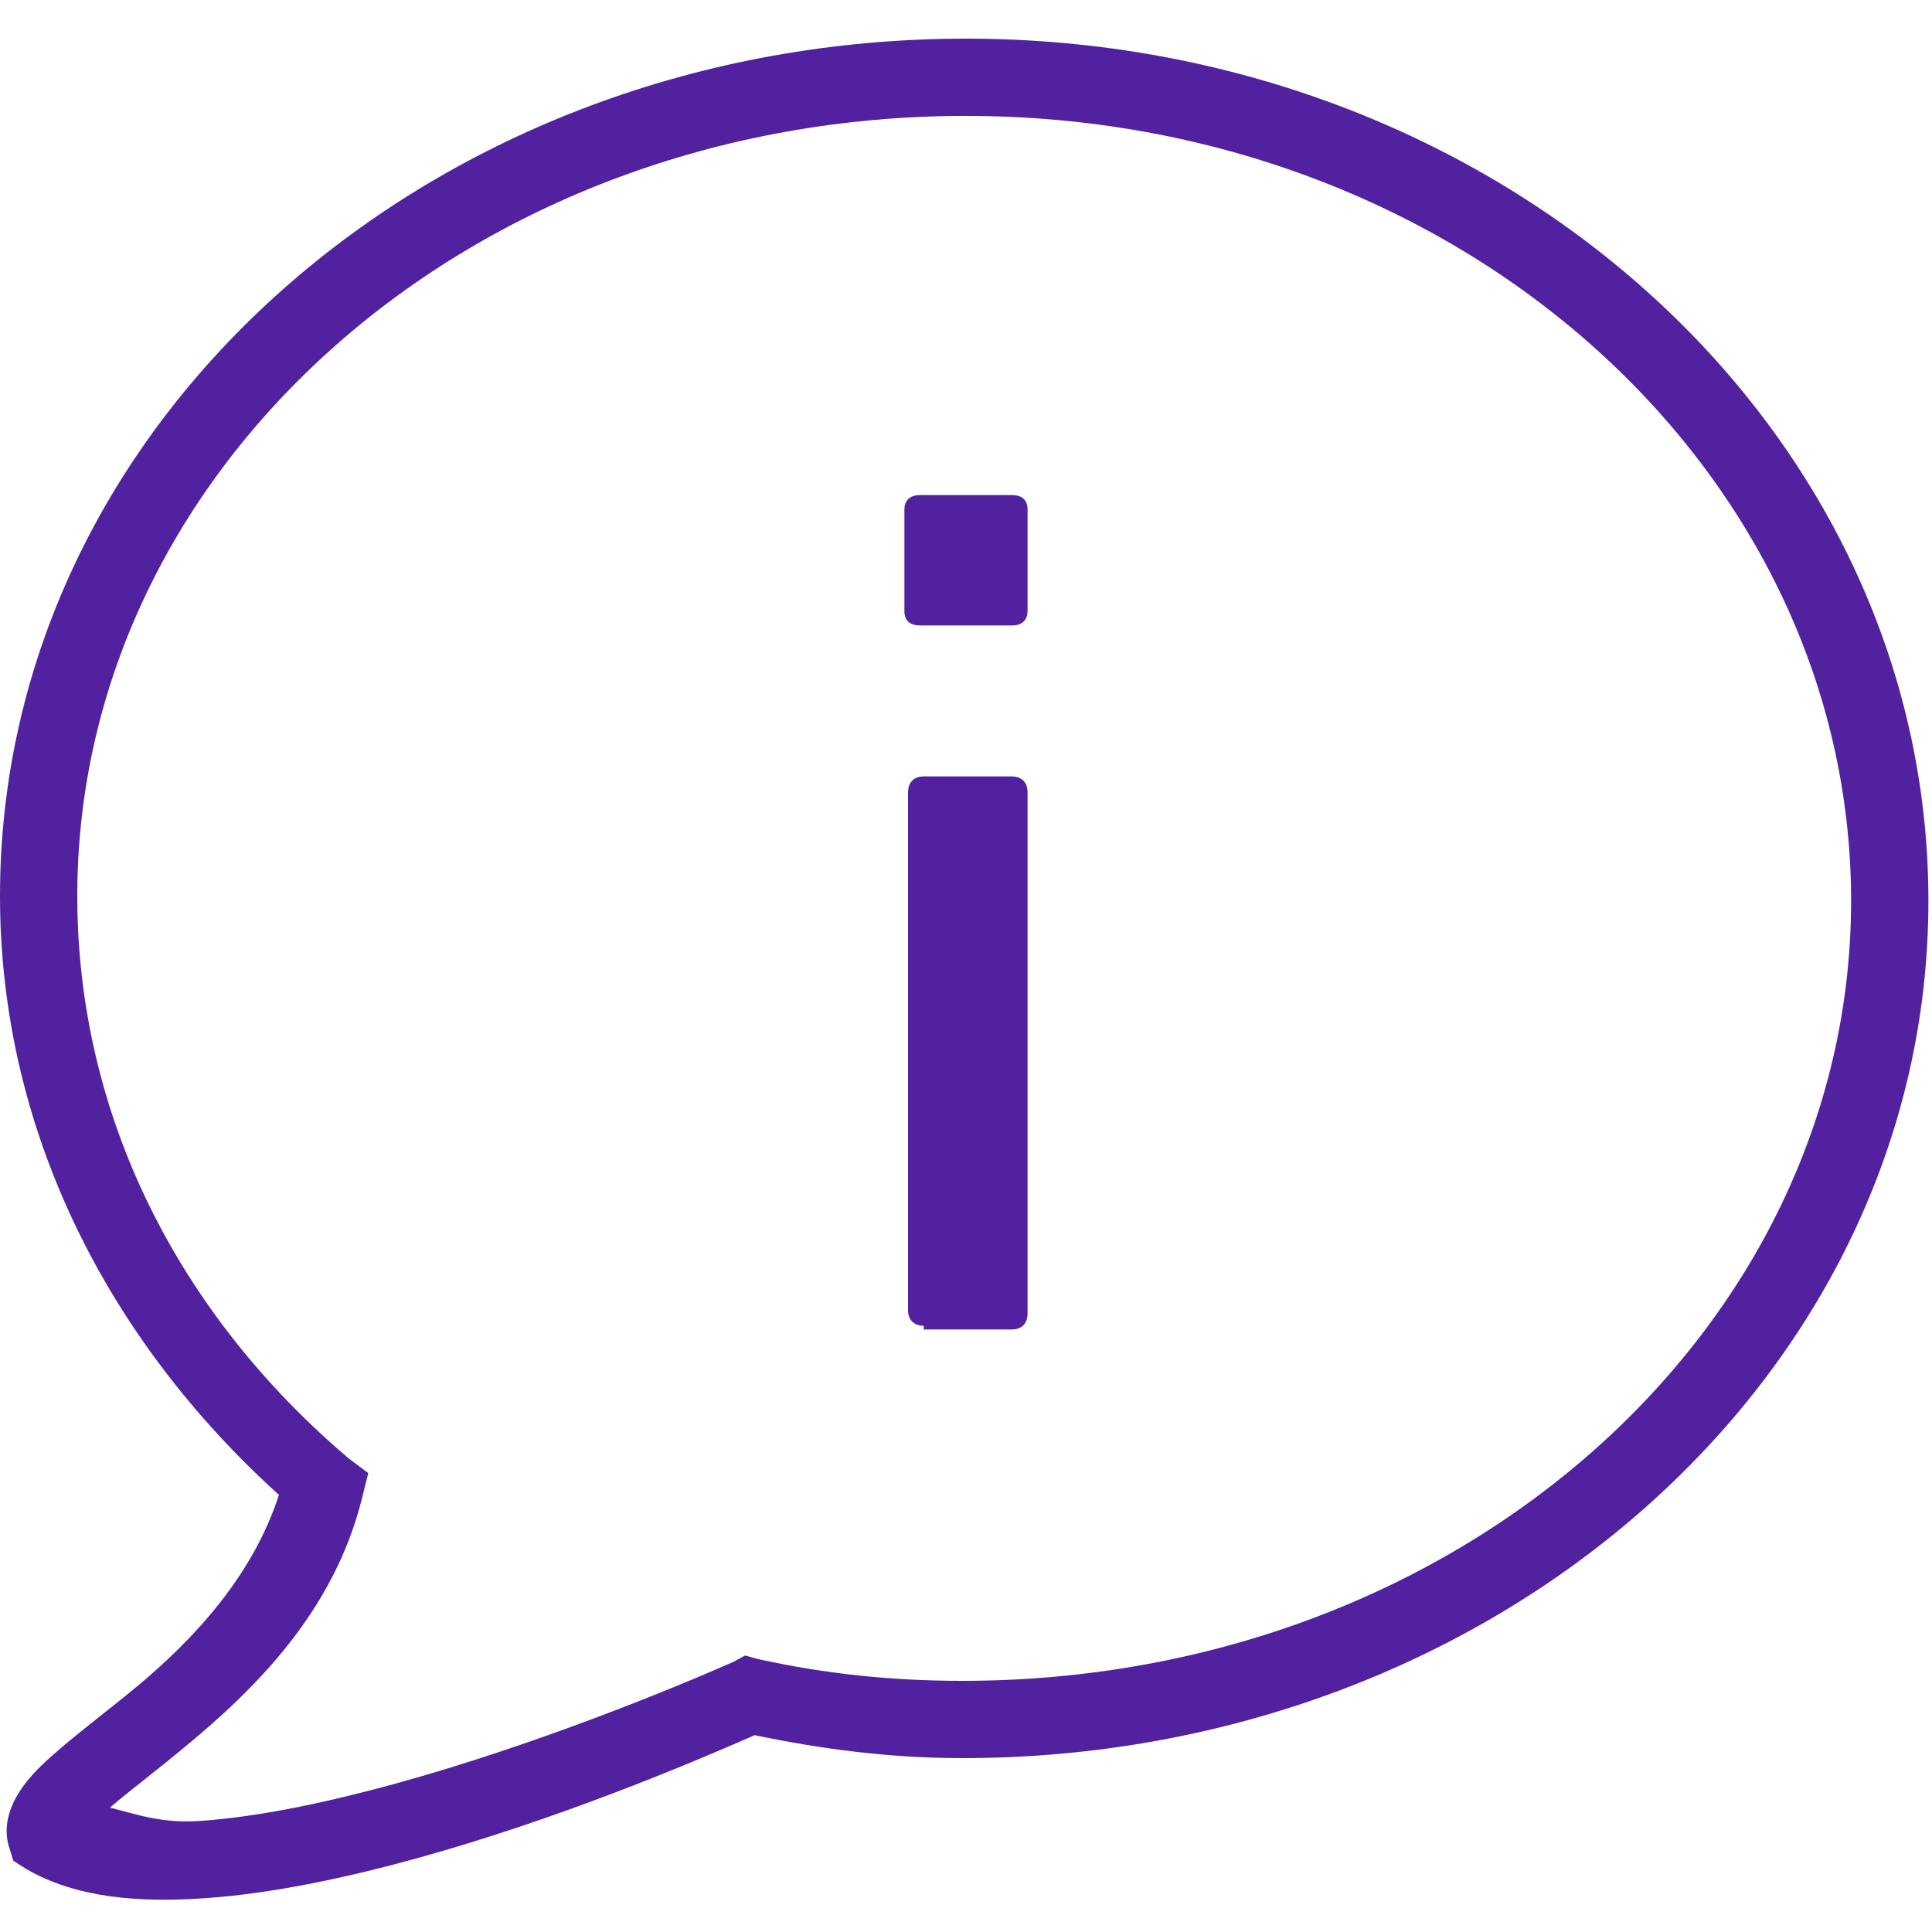
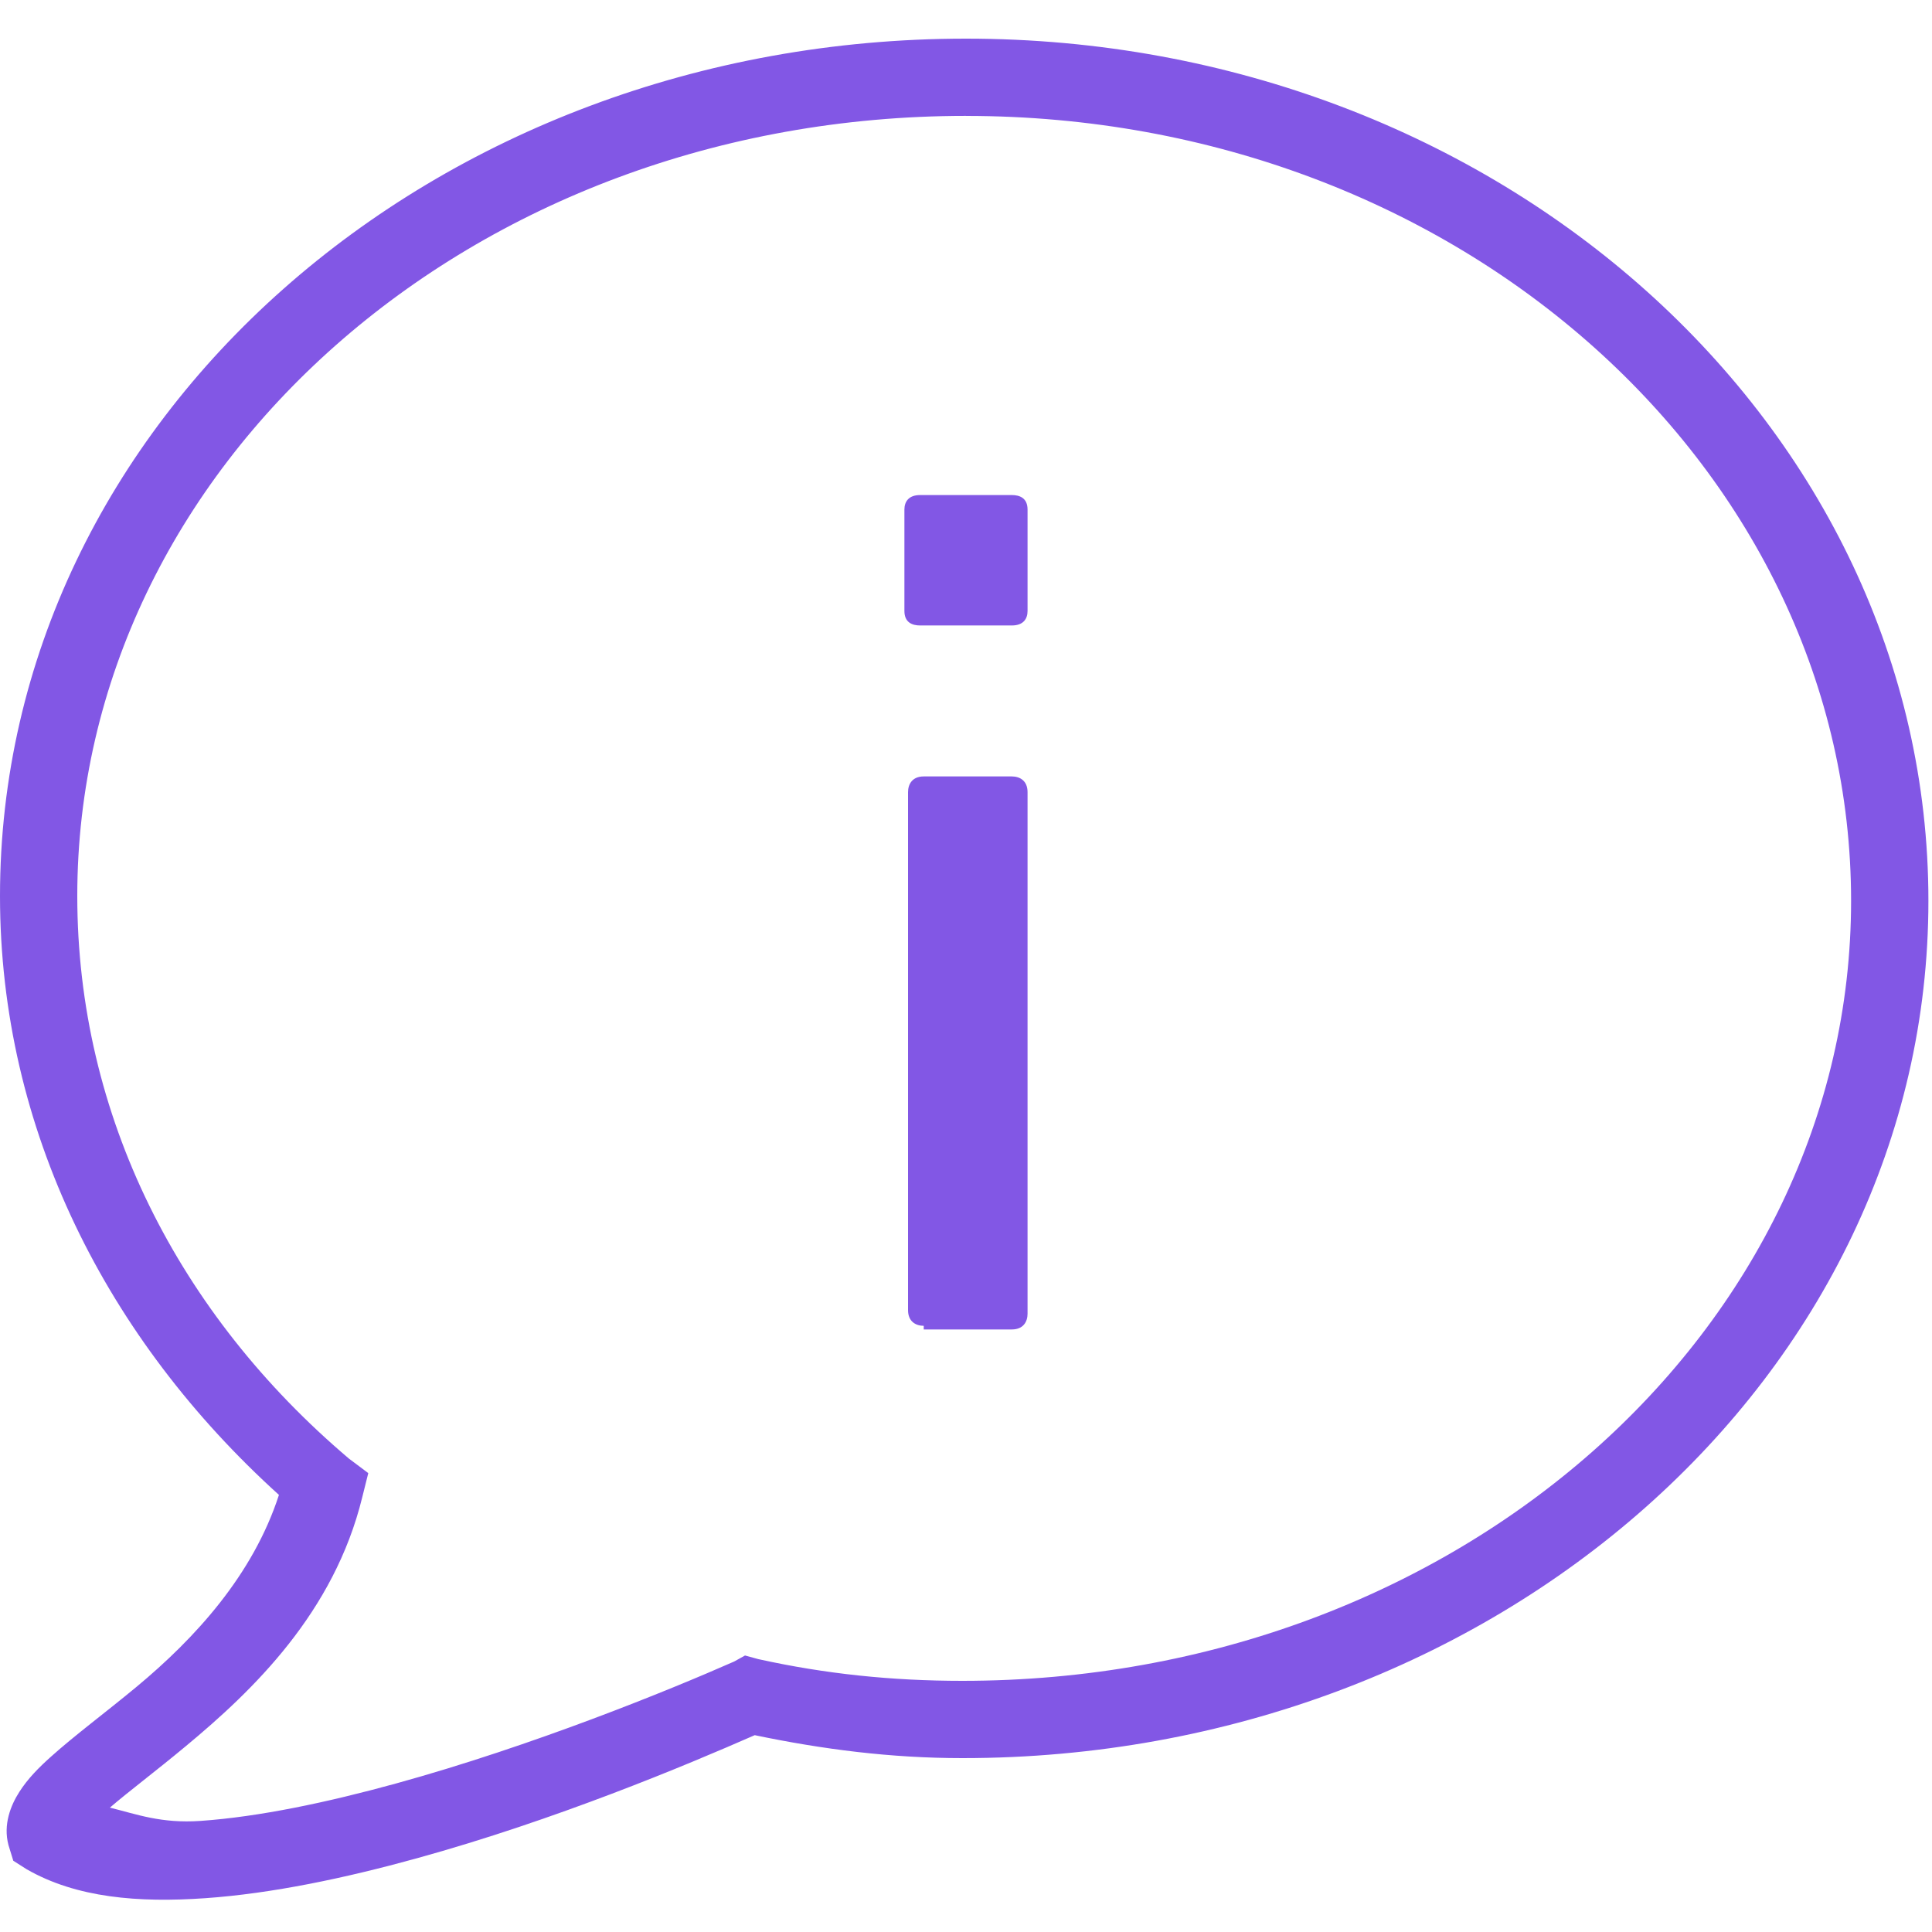
<svg xmlns="http://www.w3.org/2000/svg" viewBox="0,0,256,256" width="50px" height="50px" fill-rule="nonzero">
-   <g fill="#5221a0" fill-rule="nonzero" stroke="none" stroke-width="1" stroke-linecap="butt" stroke-linejoin="miter" stroke-miterlimit="10" stroke-dasharray="" stroke-dashoffset="0" font-family="none" font-weight="none" font-size="none" text-anchor="none" style="mix-blend-mode: normal">
+   <g fill="#8257E5" fill-rule="nonzero" stroke="none" stroke-width="1" stroke-linecap="butt" stroke-linejoin="miter" stroke-miterlimit="10" stroke-dasharray="" stroke-dashoffset="0" font-family="none" font-weight="none" font-size="none" text-anchor="none" style="mix-blend-mode: normal">
    <g transform="scale(5.12,5.12)">
      <path d="M25,1c-13.777,0 -25,9.879 -25,22.188c0,6.047 2.773,11.477 7.219,15.5c-0.672,2.074 -2.172,3.711 -3.688,4.969c-0.816,0.676 -1.598,1.254 -2.219,1.812c-0.309,0.277 -0.59,0.559 -0.812,0.906c-0.223,0.348 -0.422,0.844 -0.281,1.375l0.125,0.406l0.344,0.219c1.289,0.742 2.895,0.871 4.625,0.75c1.73,-0.121 3.617,-0.52 5.469,-1.031c3.594,-0.992 6.969,-2.406 8.75,-3.188c1.758,0.367 3.523,0.594 5.375,0.594c13.777,0 25,-9.879 25,-22.188c0,-12.305 -11.125,-22.312 -24.906,-22.312zM25,3c12.82,0 22.906,9.215 22.906,20.312c0,11.09 -10.176,20.188 -23,20.188c-1.828,0 -3.551,-0.18 -5.281,-0.562l-0.344,-0.094l-0.281,0.156c-1.672,0.738 -5.207,2.18 -8.75,3.156c-1.773,0.488 -3.539,0.863 -5.062,0.969c-1.02,0.07 -1.648,-0.172 -2.344,-0.344c0.496,-0.426 1.176,-0.934 1.969,-1.594c1.742,-1.445 3.832,-3.457 4.562,-6.438l0.156,-0.625l-0.5,-0.375c-4.406,-3.734 -7.031,-8.875 -7.031,-14.562c0,-11.09 10.176,-20.188 23,-20.188zM23.812,12.812c-0.301,0 -0.406,0.176 -0.406,0.375v2.625c0,0.301 0.207,0.375 0.406,0.375h2.375c0.301,0 0.406,-0.176 0.406,-0.375v-2.625c0,-0.301 -0.207,-0.375 -0.406,-0.375zM23.906,20.094c-0.301,0 -0.406,0.207 -0.406,0.406v13.406c0,0.301 0.207,0.406 0.406,0.406v0.094h2.281c0.301,0 0.406,-0.207 0.406,-0.406v-13.5c0,-0.301 -0.207,-0.406 -0.406,-0.406z" />
    </g>
  </g>
</svg>
